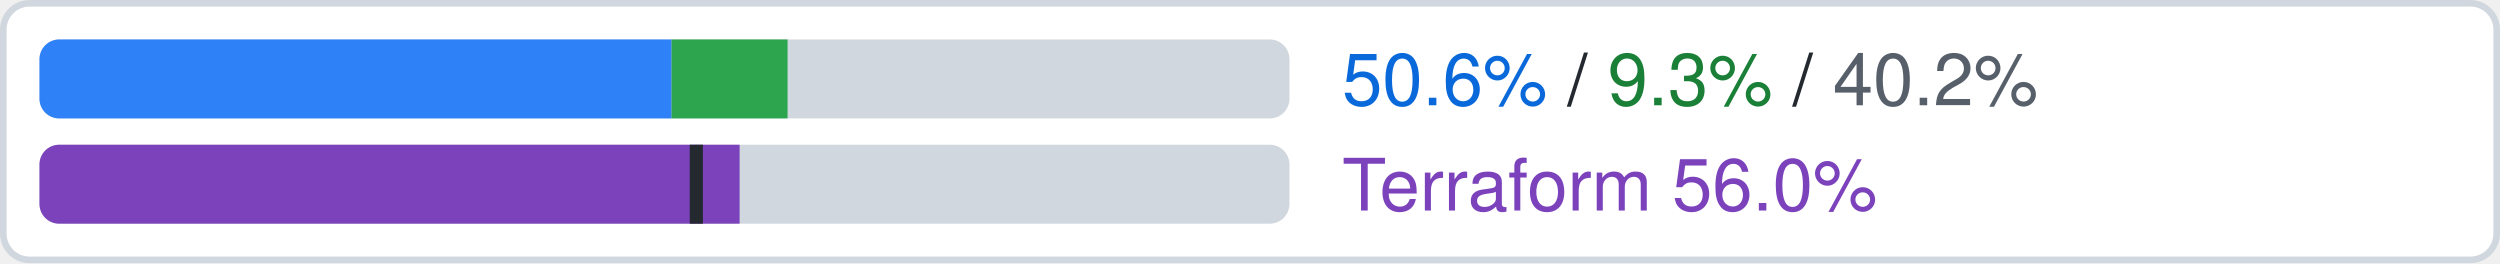
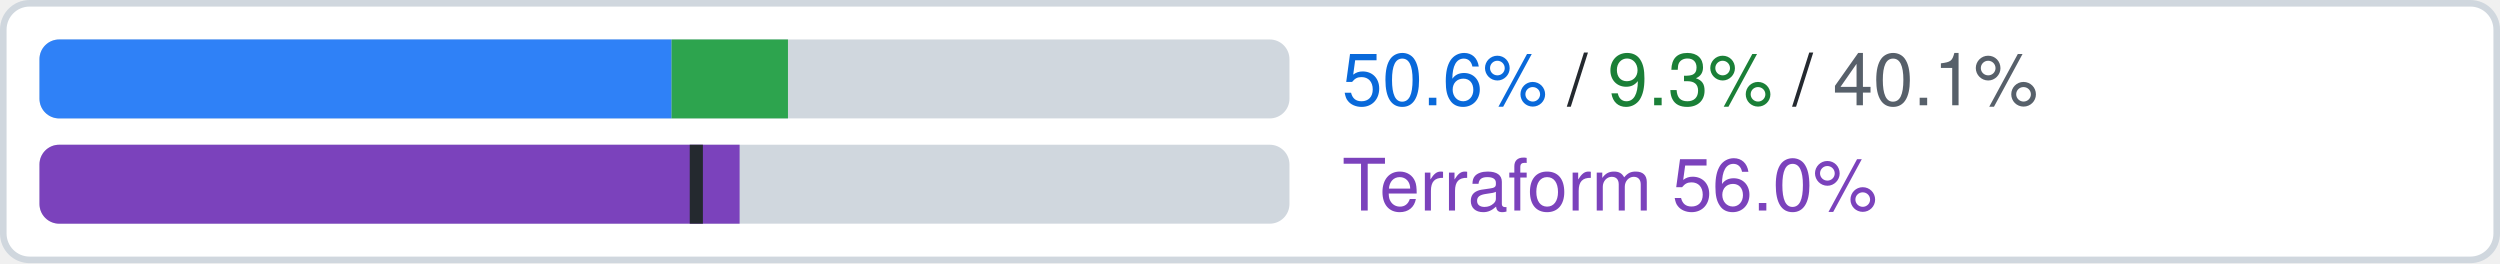
- <svg xmlns="http://www.w3.org/2000/svg" width="380" height="40" viewBox="0 0 380 40" role="img" aria-label="compute.googleapis.com: official 50.6%, ours beyond official 9.3%, uncovered 40.2% of 3437 attributes; Terraform google-beta 56.0% (L1 52.5%), an estimate">
+ <svg xmlns="http://www.w3.org/2000/svg" width="380" height="40" viewBox="0 0 380 40" role="img" aria-label="compute.googleapis.com: official 50.6%, ours beyond official 9.3%, uncovered 40.1% of 3437 attributes; Terraform google-beta 56.0% (L1 52.5%), an estimate">
  <rect x="0.5" y="0.5" width="379" height="39" rx="4" fill="#ffffff" stroke="#d0d7de" />
  <clipPath id="c">
    <rect x="6" y="6" width="190" height="12" rx="3" />
  </clipPath>
  <g clip-path="url(#c)">
    <rect x="6" y="6" width="190" height="12" fill="#d0d7de" />
    <rect x="6.00" y="6" width="96.08" height="12" fill="#2f81f7" />
-     <rect x="102.08" y="6" width="17.63" height="12" fill="#2da44e" />
+     <rect x="102.08" y="6" width="17.69" height="12" fill="#2da44e" />
  </g>
  <text x="204" y="16" font-family="-apple-system,BlinkMacSystemFont,Segoe UI,Helvetica,Arial,sans-serif" font-size="11" fill="#24292f">
-     <tspan fill="#0969da">50.6%</tspan> / <tspan fill="#1a7f37">9.3%</tspan> / <tspan fill="#57606a">40.2%</tspan>
+     <tspan fill="#0969da">50.6%</tspan> / <tspan fill="#1a7f37">9.3%</tspan> / <tspan fill="#57606a">40.1%</tspan>
  </text>
  <clipPath id="t">
    <rect x="6" y="22" width="190" height="12" rx="3" />
  </clipPath>
  <g clip-path="url(#t)">
    <rect x="6" y="22" width="190" height="12" fill="#d0d7de" />
    <rect x="6" y="22" width="106.42" height="12" fill="#7b42bc" />
    <rect x="104.84" y="22" width="2" height="12" fill="#24292f" />
  </g>
  <text x="204" y="32" font-family="-apple-system,BlinkMacSystemFont,Segoe UI,Helvetica,Arial,sans-serif" font-size="11" fill="#7b42bc">Terraform 56.0%</text>
</svg>
